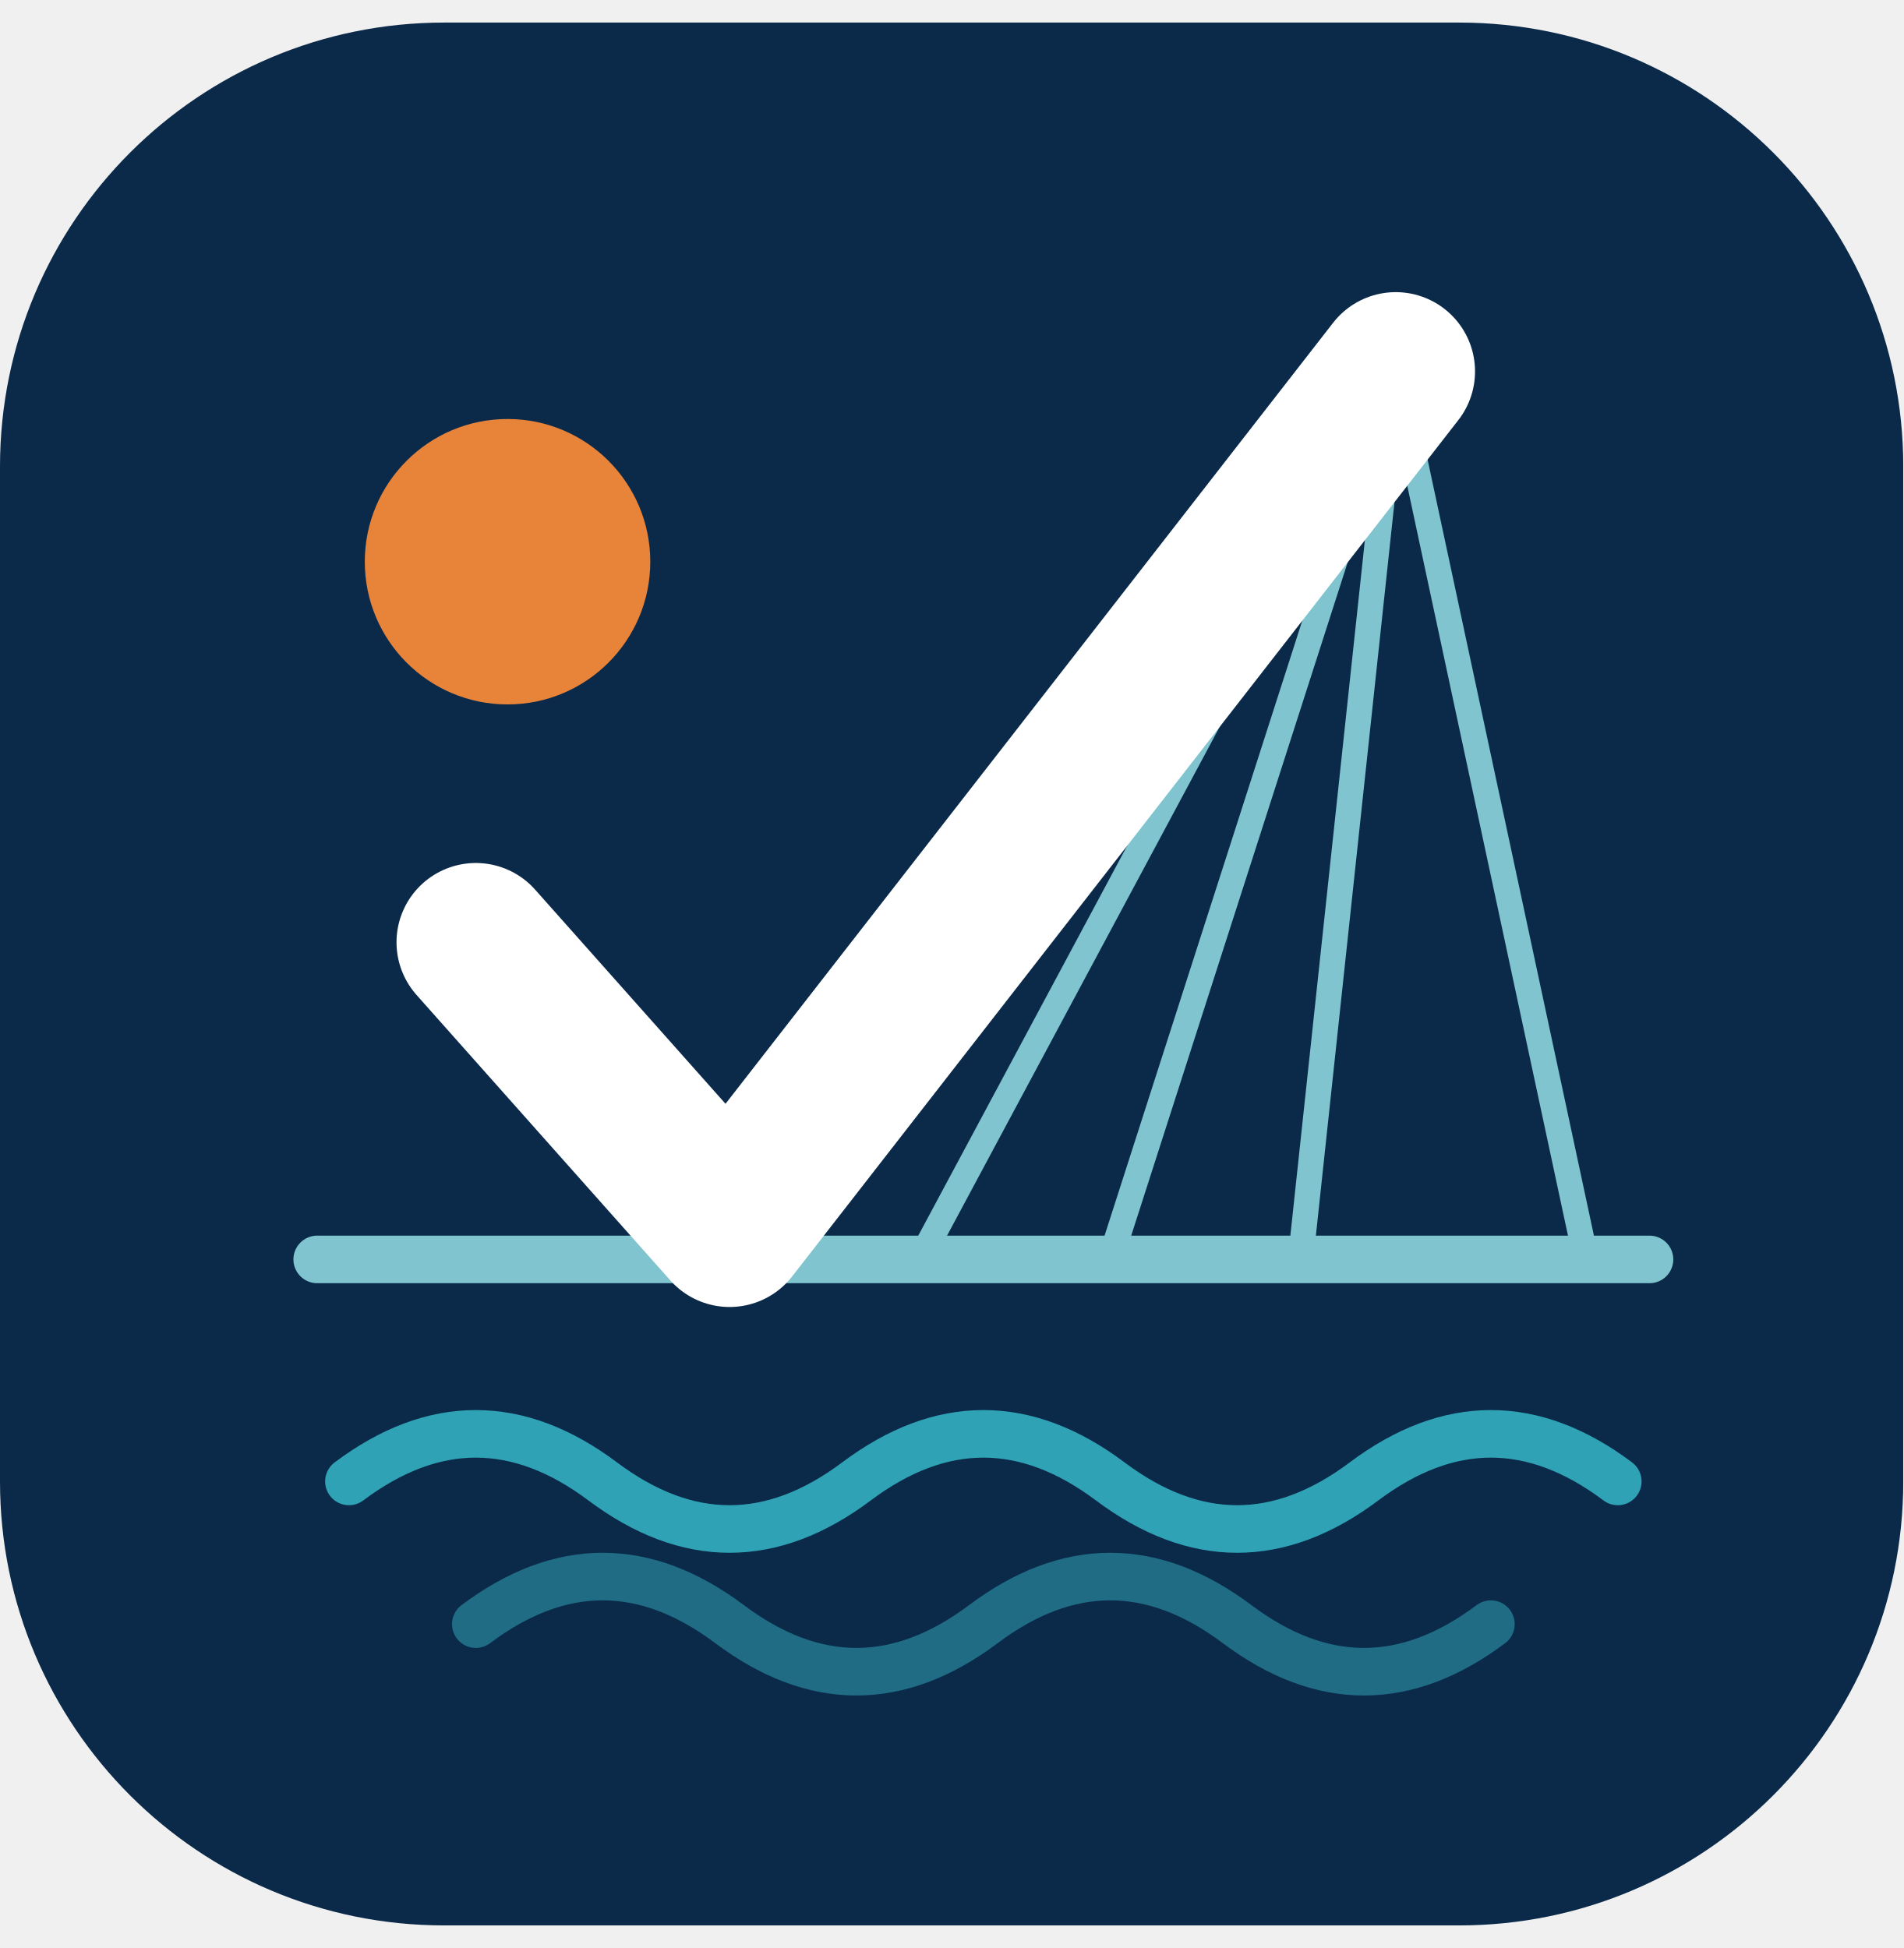
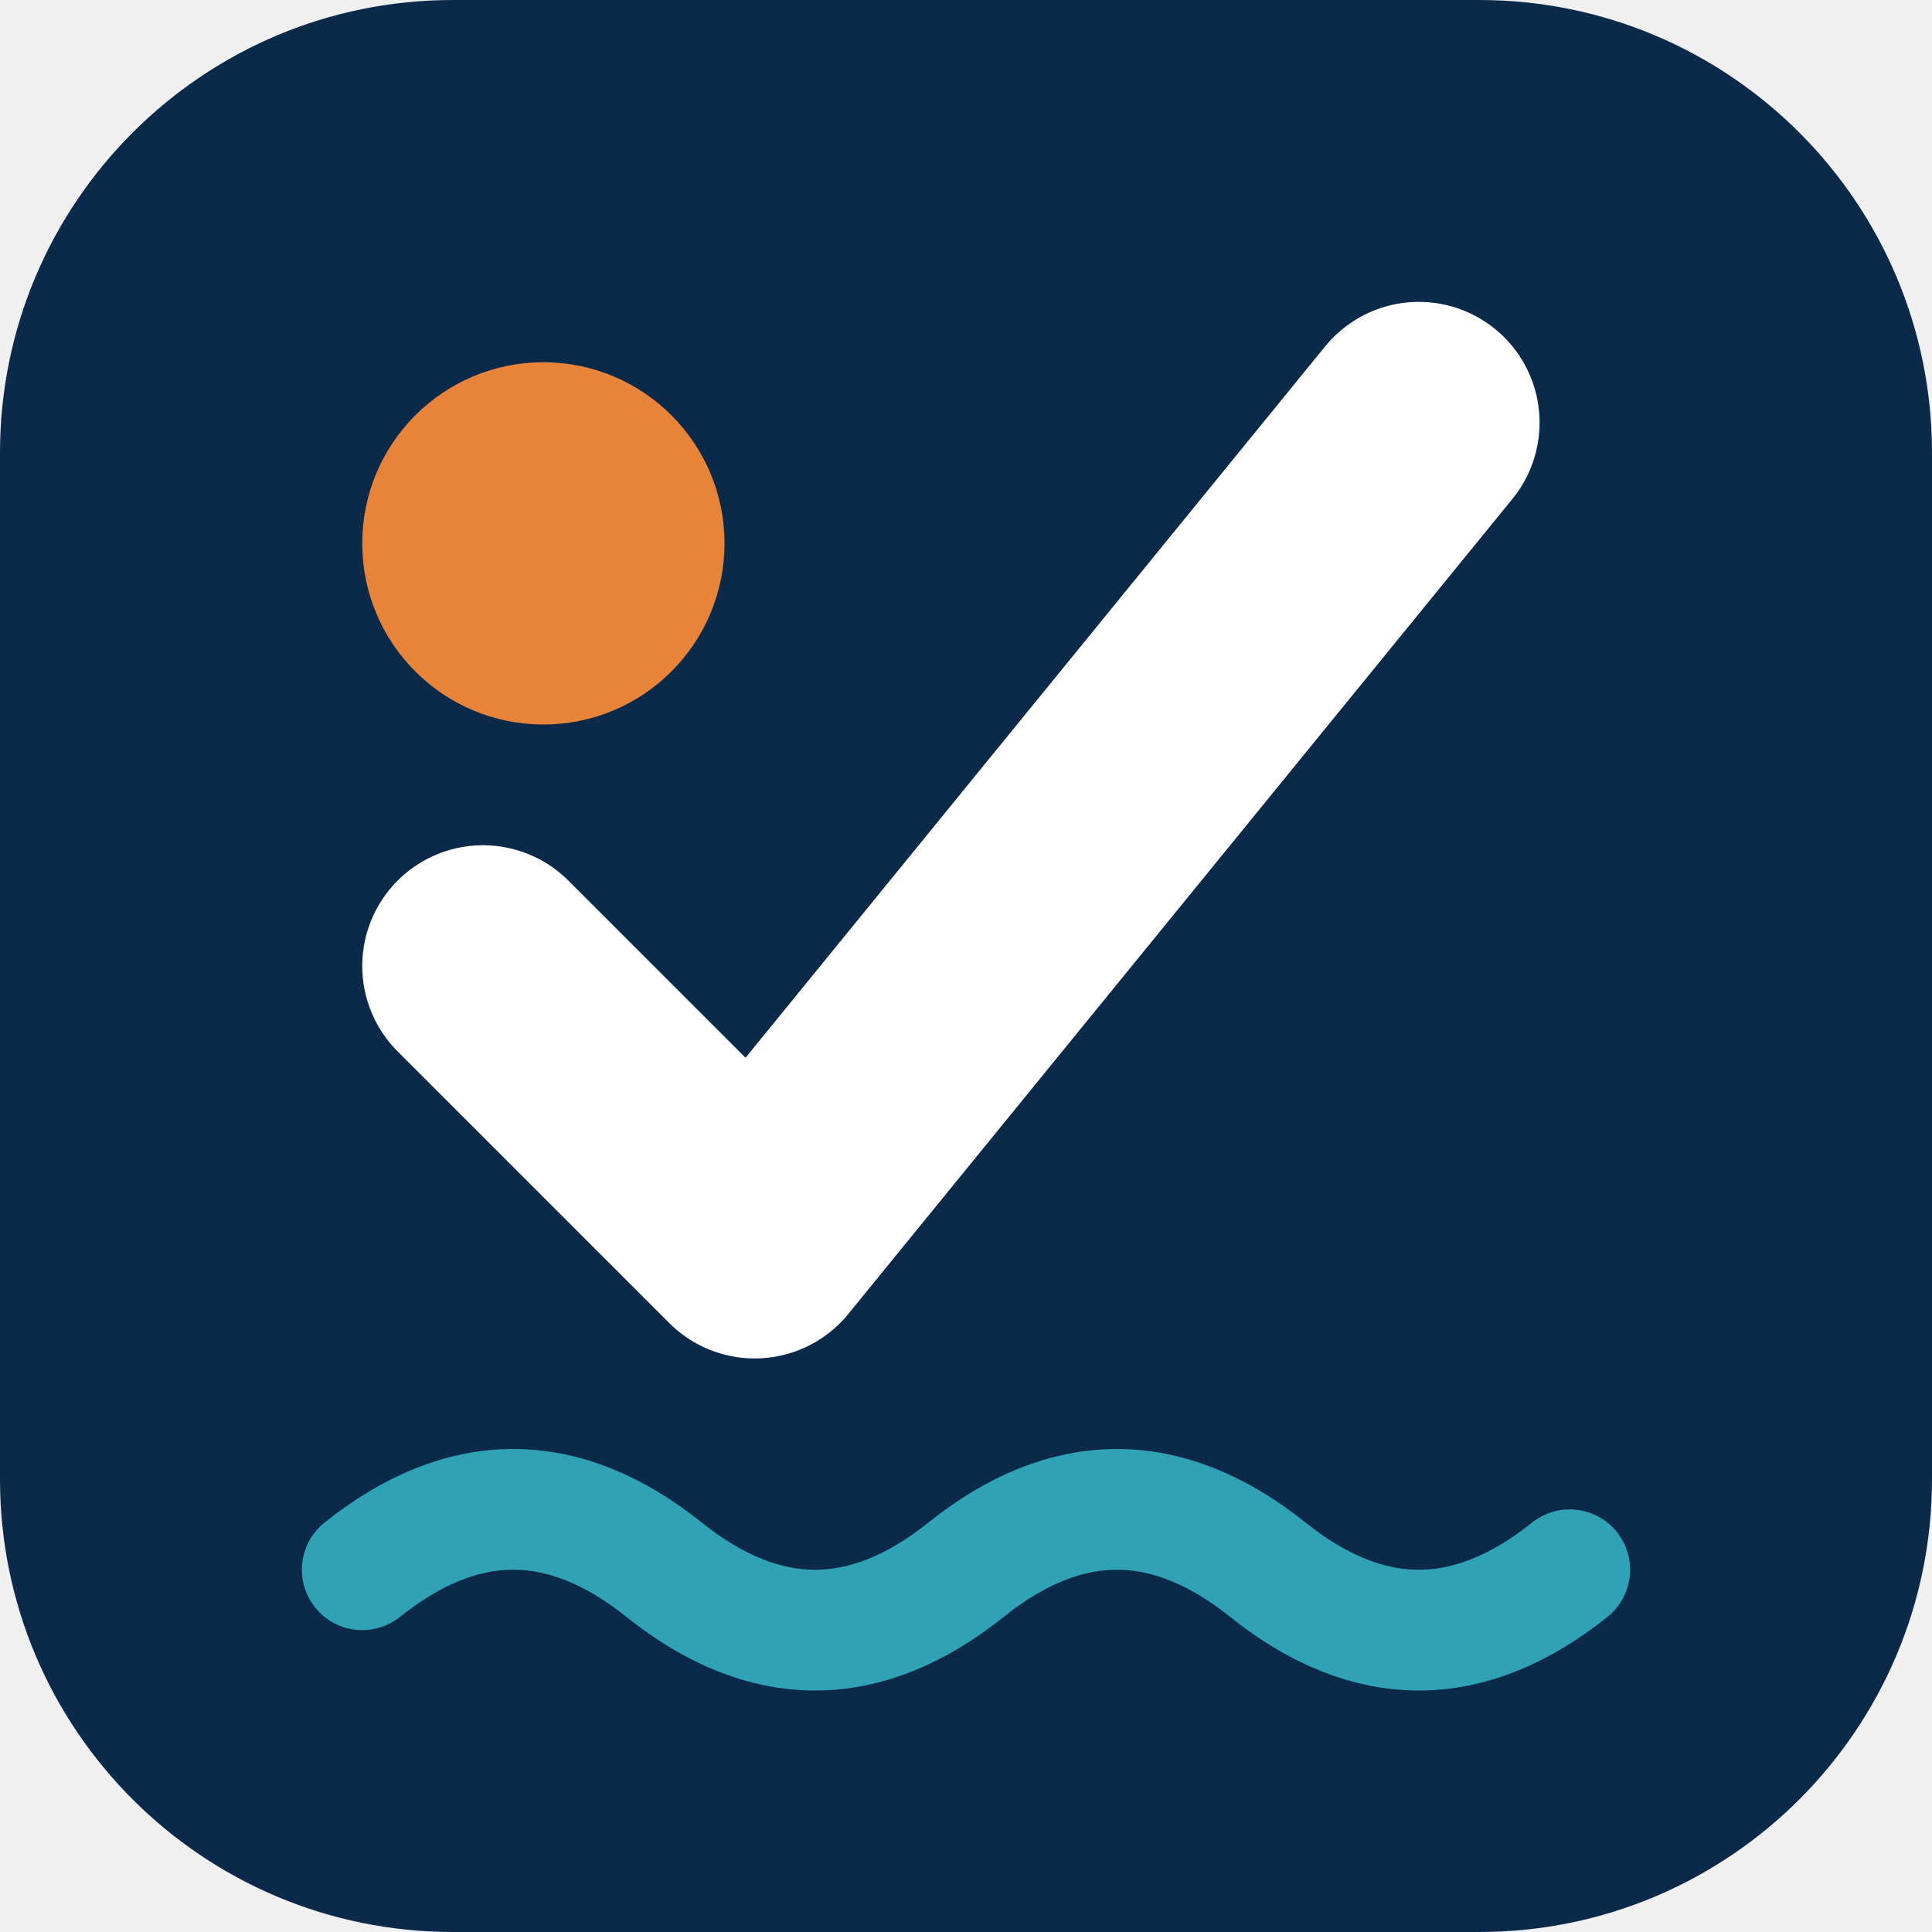
- <svg xmlns="http://www.w3.org/2000/svg" width="205.133" height="210" viewBox="120 263 205.133 210">
-   <defs />
-   <g />
-   <g />
-   <g />
-   <g />
-   <g />
-   <g />
-   <g />
-   <g id="svg1" role="img" mask="url(#mask-for-svg11)">
-     <g />
-     <g />
-     <g />
-     <g />
-     <g />
-     <g />
-     <g />
-     <mask id="mask-for-svg11">
-       <rect width="205.133" height="210" x="120" y="263" fill="#ffffff" />
-     </mask>
-     <g transform="matrix(1.70944, 0, 0, 1.70944, 120, 265.433)">
-       <rect x="0" y="0" width="120" height="120" rx="28" fill="rgb(11, 42, 74)" alignment-baseline="baseline" color="rgb(11, 42, 74)" stroke="none" />
-       <circle cx="32" cy="34" r="9" fill="rgb(232, 131, 58)" alignment-baseline="baseline" color="rgb(11, 42, 74)" stroke="none" />
-       <g stroke="rgb(127, 196, 207)" stroke-width="1.6px" stroke-linecap="round" alignment-baseline="baseline" color="rgb(11, 42, 74)" fill="rgb(0, 0, 0)">
-         <line x1="88" y1="22" x2="58" y2="78" alignment-baseline="baseline" color="rgb(11, 42, 74)" fill="rgb(0, 0, 0)" stroke="rgb(127, 196, 207)" stroke-linecap="round" stroke-width="1.6px" />
-         <line x1="88" y1="22" x2="70" y2="78" alignment-baseline="baseline" color="rgb(11, 42, 74)" fill="rgb(0, 0, 0)" stroke="rgb(127, 196, 207)" stroke-linecap="round" stroke-width="1.6px" />
-         <line x1="88" y1="22" x2="82" y2="78" alignment-baseline="baseline" color="rgb(11, 42, 74)" fill="rgb(0, 0, 0)" stroke="rgb(127, 196, 207)" stroke-linecap="round" stroke-width="1.6px" />
-         <line x1="88" y1="22" x2="100" y2="78" alignment-baseline="baseline" color="rgb(11, 42, 74)" fill="rgb(0, 0, 0)" stroke="rgb(127, 196, 207)" stroke-linecap="round" stroke-width="1.6px" />
-       </g>
-       <line x1="20" y1="78" x2="104" y2="78" stroke="rgb(127, 196, 207)" stroke-width="3px" stroke-linecap="round" alignment-baseline="baseline" color="rgb(11, 42, 74)" fill="rgb(0, 0, 0)" />
-       <path d="M30 58 L46 76 L88 22" fill="none" stroke="rgb(255, 255, 255)" stroke-width="10px" stroke-linecap="round" stroke-linejoin="round" alignment-baseline="baseline" color="rgb(11, 42, 74)" />
-       <path d="M22 92 q8 -6 16 0 t16 0 t16 0 t16 0 t16 0" fill="none" stroke="rgb(47, 163, 181)" stroke-width="3px" stroke-linecap="round" alignment-baseline="baseline" color="rgb(11, 42, 74)" />
-       <path d="M30 101 q8 -6 16 0 t16 0 t16 0 t16 0" fill="none" stroke="rgb(47, 163, 181)" stroke-width="3px" stroke-linecap="round" opacity="0.55" alignment-baseline="baseline" color="rgb(11, 42, 74)" />
-     </g>
-   </g>
+ <svg xmlns="http://www.w3.org/2000/svg" viewBox="0 0 16 16" width="16" height="16">
+   <rect width="16" height="16" rx="3.75" fill="#0B2A4A" />
+   <circle cx="4.5" cy="4.5" r="1.5" fill="#E8833A" />
+   <path d="M4 8 L6.25 10.25 L11.75 3.5" fill="none" stroke="#FFFFFF" stroke-width="2" stroke-linecap="round" stroke-linejoin="round" />
+   <path d="M3 13 q1.25 -1 2.5 0 t2.5 0 t2.5 0 t2.5 0" fill="none" stroke="#2FA3B5" stroke-width="1" stroke-linecap="round" />
</svg>
